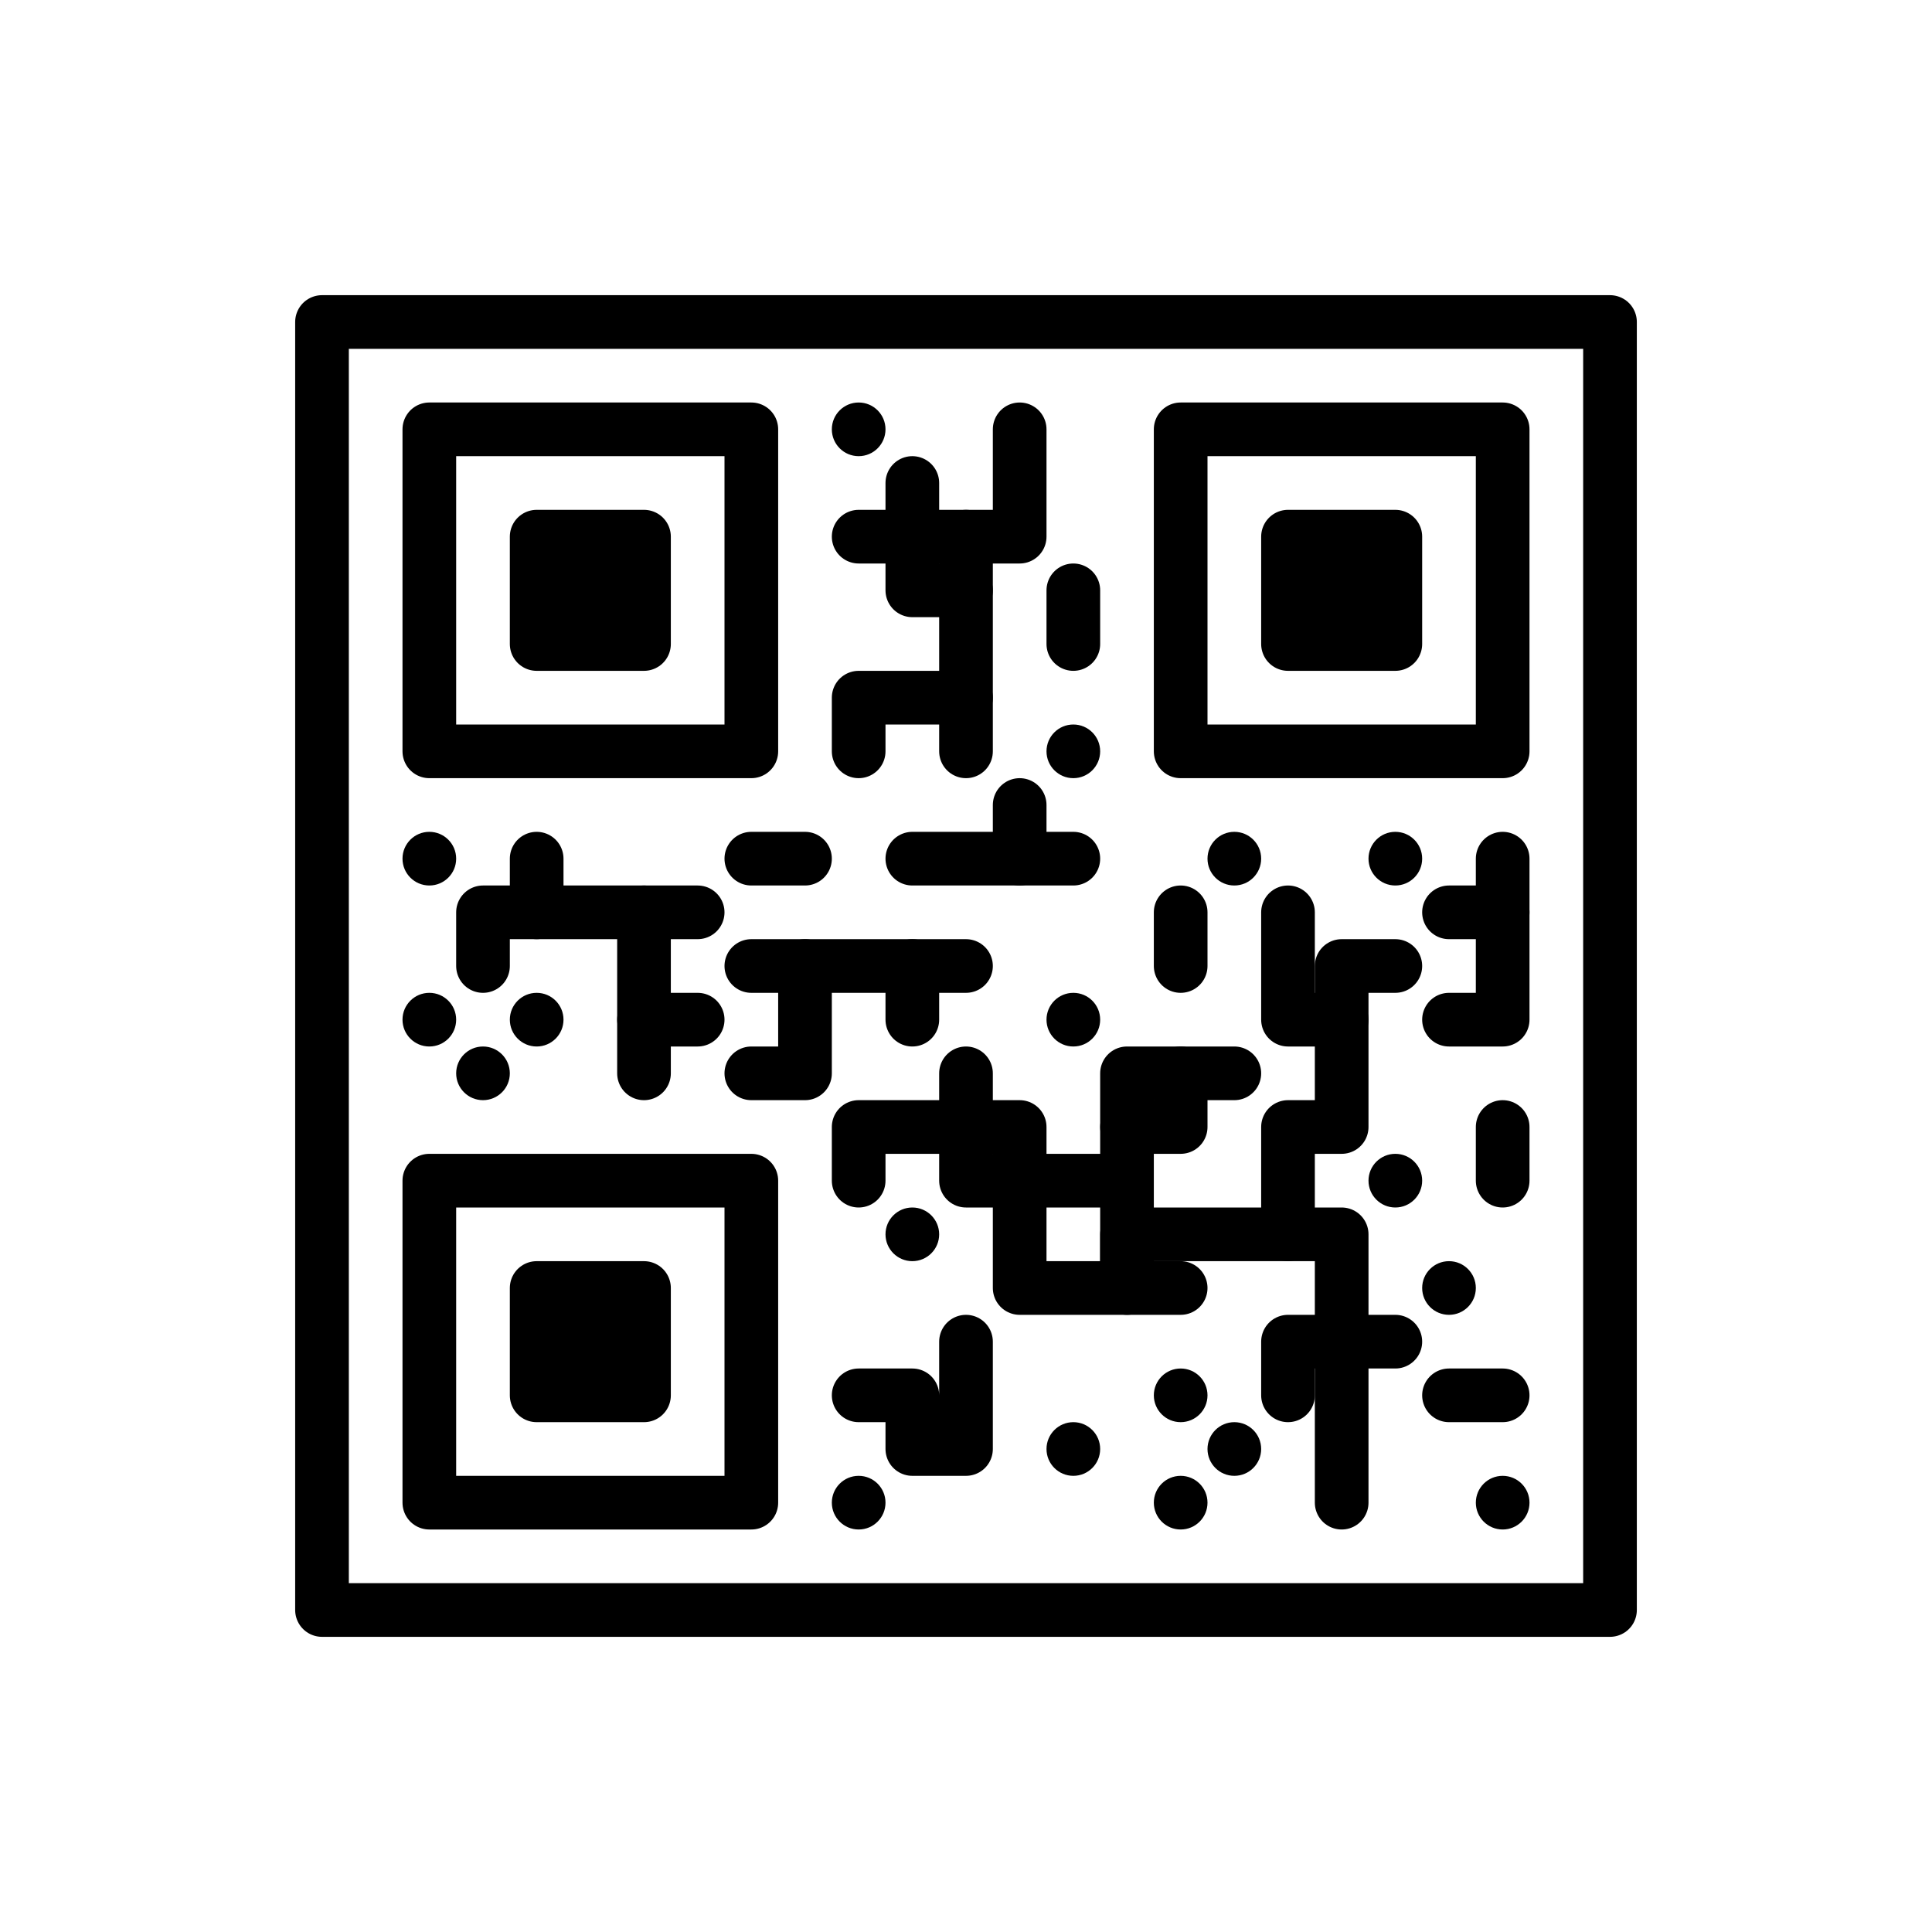
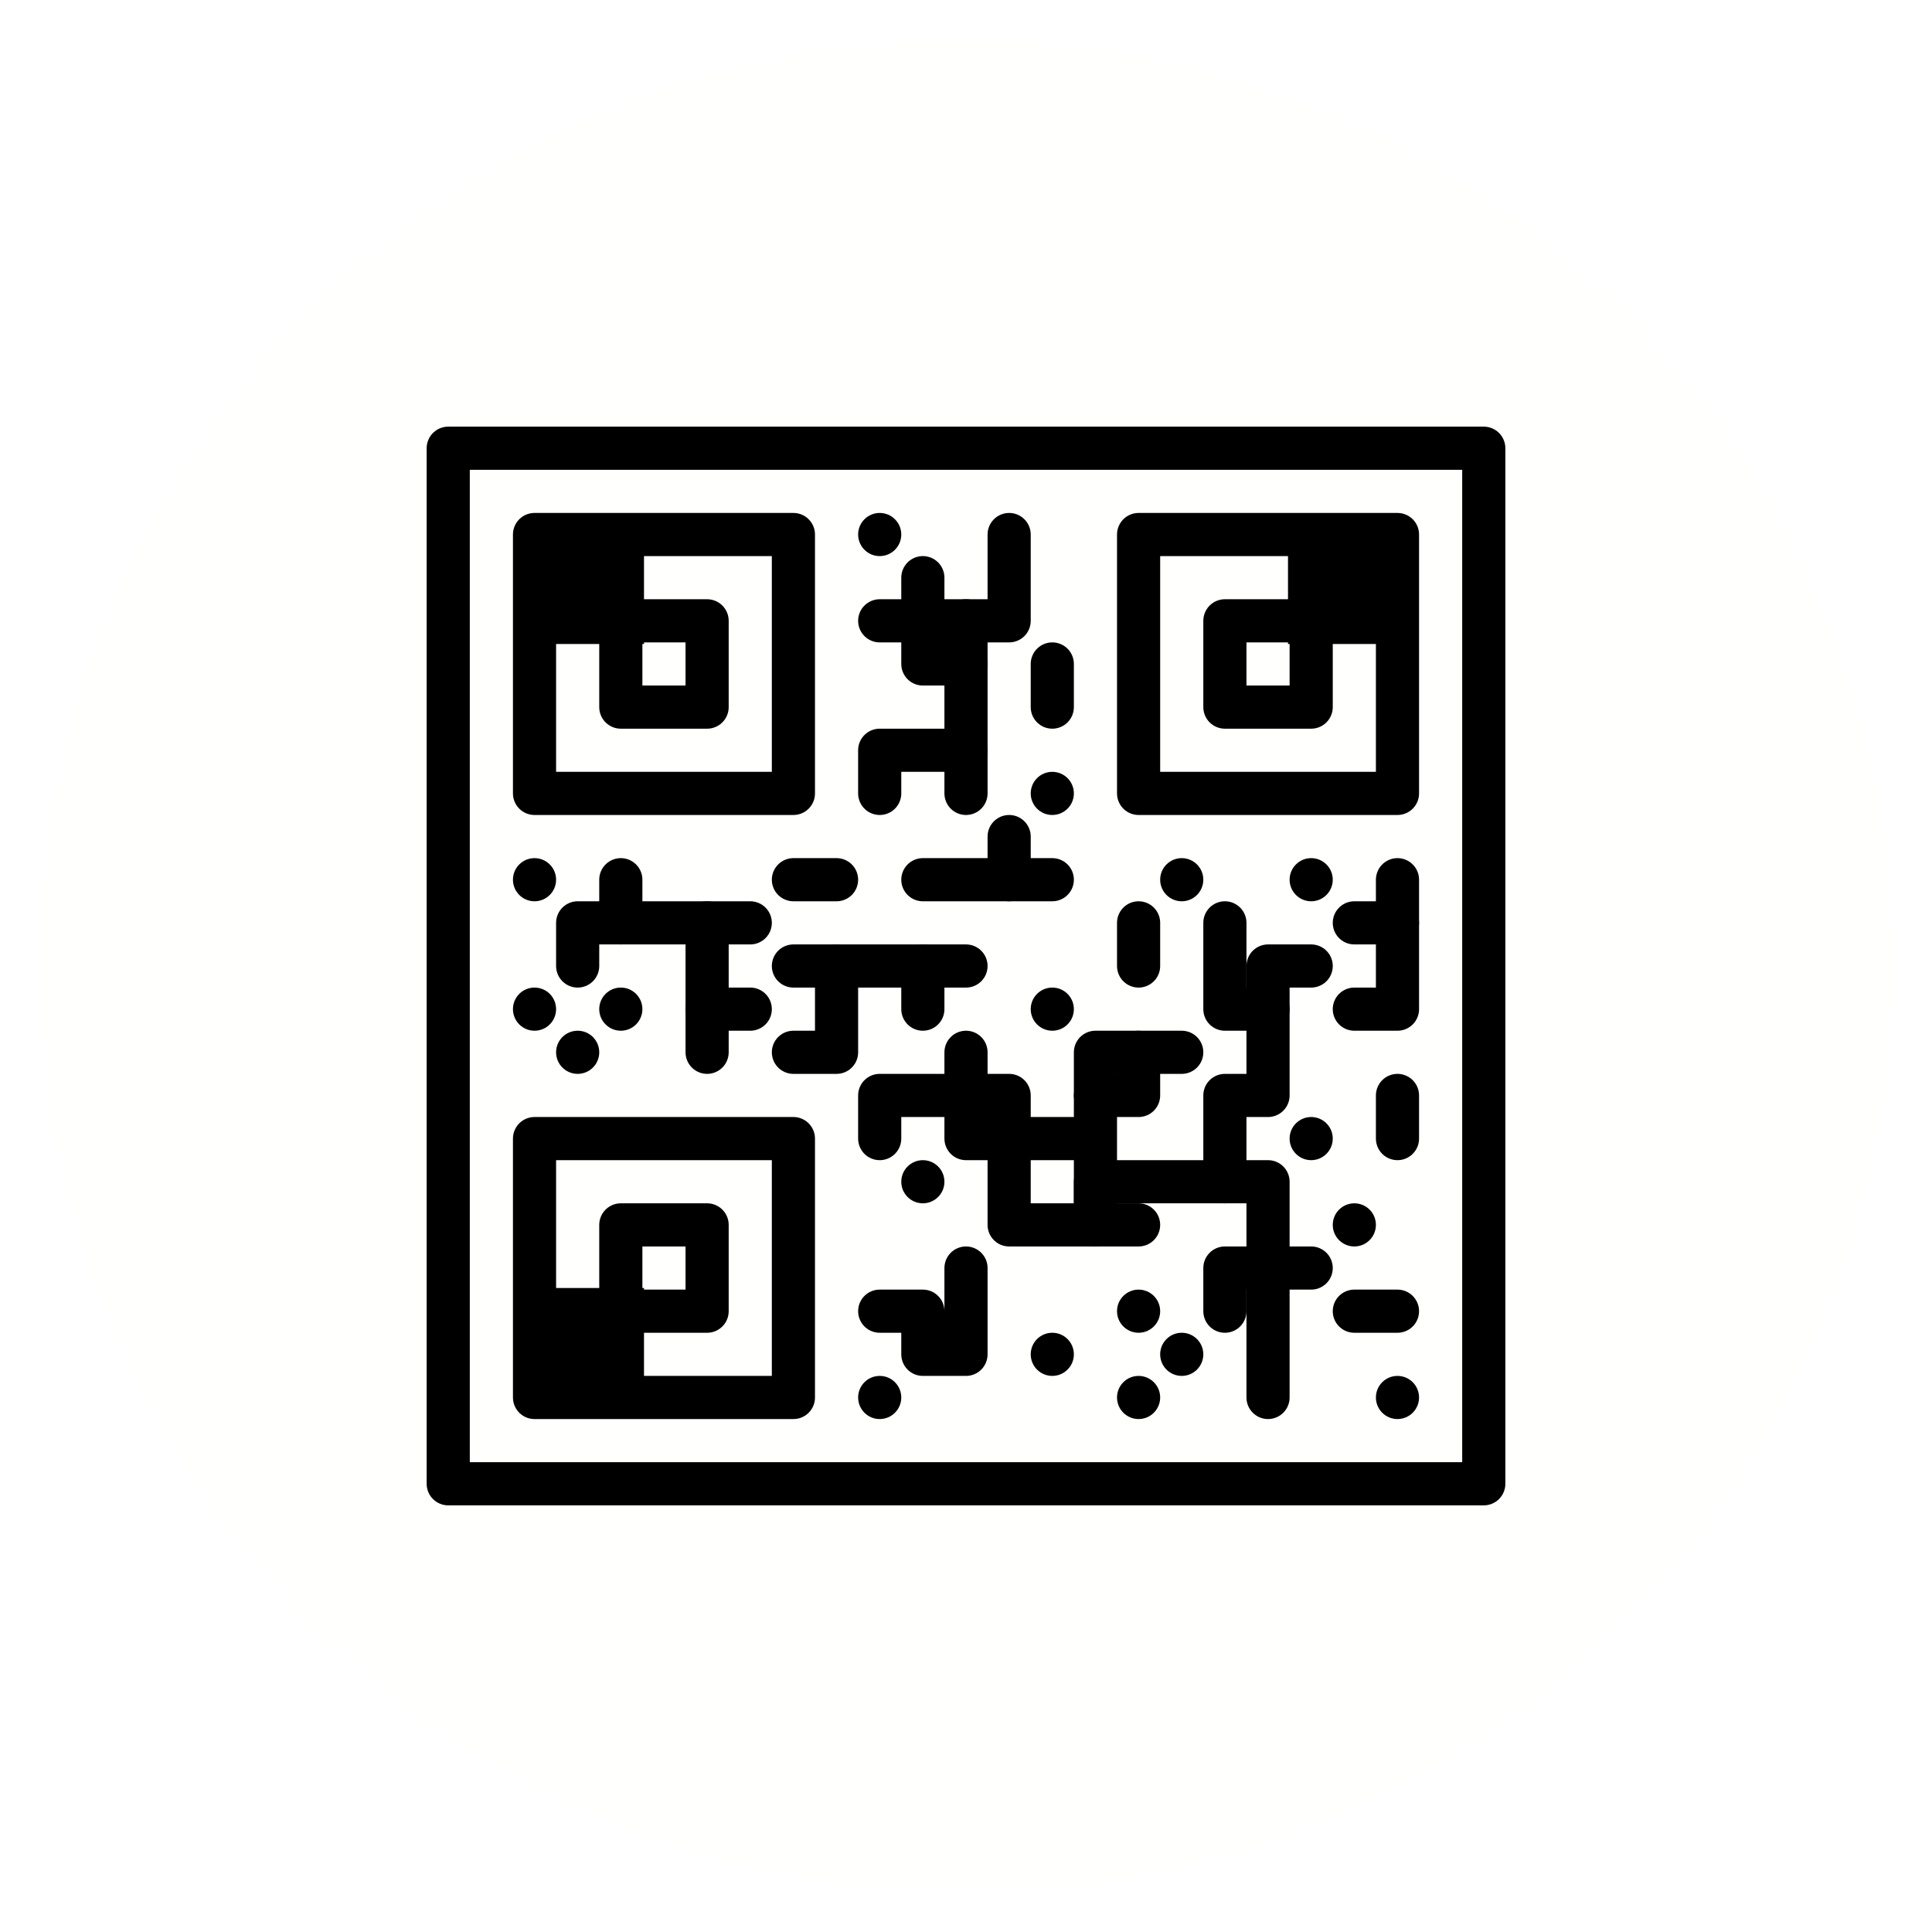
- <svg xmlns="http://www.w3.org/2000/svg" id="emoji" viewBox="0 0 72 72">
+ <svg xmlns="http://www.w3.org/2000/svg" id="emoji" viewBox="0 0 72 72" version="1.1">
+   <defs id="defs1471" />
+   <ellipse style="fill:#fffffd;fill-opacity:1;stroke-width:4.65" id="path848" cx="36" cy="36" rx="34.541" ry="34.54" />
  <g id="line-supplement">
-     <rect x="20" y="20" width="4" height="4" fill="#000" />
-     <rect x="20" y="48" width="4" height="4" fill="#000" />
-     <rect x="48" y="20" width="4" height="4" fill="#000" />
+     <rect x="20" y="20" width="4" height="4" fill="#000" id="rect1356" />
+     <rect x="20" y="48" width="4" height="4" fill="#000" id="rect1358" />
+     <rect x="48" y="20" width="4" height="4" fill="#000" id="rect1360" />
  </g>
-   <g id="line">
-     <circle cx="18" cy="40" r="1" fill="#000" />
-     <circle cx="16" cy="38" r="1" fill="#000" />
-     <circle cx="20" cy="38" r="1" fill="#000" />
-     <circle cx="34" cy="46" r="1" fill="#000" />
-     <circle cx="40" cy="38" r="1" fill="#000" />
-     <circle cx="40" cy="28" r="1" fill="#000" />
-     <circle cx="32" cy="16" r="1" fill="#000" />
-     <circle cx="46" cy="32" r="1" fill="#000" />
-     <circle cx="52" cy="32" r="1" fill="#000" />
-     <circle cx="52" cy="44" r="1" fill="#000" />
-     <circle cx="54" cy="48" r="1" fill="#000" />
-     <circle cx="56" cy="56" r="1" fill="#000" />
-     <circle cx="32" cy="56" r="1" fill="#000" />
-     <circle cx="44" cy="56" r="1" fill="#000" />
-     <circle cx="46" cy="54" r="1" fill="#000" />
-     <circle cx="44" cy="52" r="1" fill="#000" />
-     <circle cx="16" cy="32" r="1" fill="#000" />
-     <circle cx="40" cy="54" r="1" fill="#000" />
-     <rect x="12" y="12" width="48" height="48" fill="none" stroke="#000" stroke-linejoin="round" stroke-width="2" />
-     <rect x="16" y="16" width="12" height="12" fill="none" stroke="#000" stroke-linejoin="round" stroke-width="2" />
-     <rect x="20" y="20" width="4" height="4" fill="none" stroke="#000" stroke-linejoin="round" stroke-width="2" />
-     <rect x="16" y="44" width="12" height="12" fill="none" stroke="#000" stroke-linejoin="round" stroke-width="2" />
-     <rect x="20" y="48" width="4" height="4" fill="none" stroke="#000" stroke-linejoin="round" stroke-width="2" />
-     <rect x="44" y="16" width="12" height="12" fill="none" stroke="#000" stroke-linejoin="round" stroke-width="2" />
-     <rect x="48" y="20" width="4" height="4" fill="none" stroke="#000" stroke-linejoin="round" stroke-width="2" />
-     <path fill="none" stroke="#000" stroke-linecap="round" stroke-linejoin="round" stroke-width="2" d="M18 36V34H26" />
-     <path fill="none" stroke="#000" stroke-linecap="round" stroke-linejoin="round" stroke-width="2" d="M20 34V32" />
-     <path fill="none" stroke="#000" stroke-linecap="round" stroke-linejoin="round" stroke-width="2" d="M24 34V40" />
-     <path fill="none" stroke="#000" stroke-linecap="round" stroke-linejoin="round" stroke-width="2" d="M24 38H26" />
-     <path fill="none" stroke="#000" stroke-linecap="round" stroke-linejoin="round" stroke-width="2" d="M38 32V30" />
-     <path fill="none" stroke="#000" stroke-linecap="round" stroke-linejoin="round" stroke-width="2" d="M56 34H54" />
-     <path fill="none" stroke="#000" stroke-linecap="round" stroke-linejoin="round" stroke-width="2" d="M42 42H44V40" />
-     <path fill="none" stroke="#000" stroke-linecap="round" stroke-linejoin="round" stroke-width="2" d="M28 32H30" />
-     <path fill="none" stroke="#000" stroke-linecap="round" stroke-linejoin="round" stroke-width="2" d="M34 32H40" />
-     <path fill="none" stroke="#000" stroke-linecap="round" stroke-linejoin="round" stroke-width="2" d="M38 16V20H36V28" />
-     <path fill="none" stroke="#000" stroke-linecap="round" stroke-linejoin="round" stroke-width="2" d="M36 26H32V28" />
-     <path fill="none" stroke="#000" stroke-linecap="round" stroke-linejoin="round" stroke-width="2" d="M36 20H32" />
-     <path fill="none" stroke="#000" stroke-linecap="round" stroke-linejoin="round" stroke-width="2" d="M36 22H34V18" />
-     <path fill="none" stroke="#000" stroke-linecap="round" stroke-linejoin="round" stroke-width="2" d="M28 36H36" />
-     <path fill="none" stroke="#000" stroke-linecap="round" stroke-linejoin="round" stroke-width="2" d="M30 36V40H28" />
-     <path fill="none" stroke="#000" stroke-linecap="round" stroke-linejoin="round" stroke-width="2" d="M34 36V38" />
-     <path fill="none" stroke="#000" stroke-linecap="round" stroke-linejoin="round" stroke-width="2" d="M32 44V42H38V48H42V46H50V56" />
-     <path fill="none" stroke="#000" stroke-linecap="round" stroke-linejoin="round" stroke-width="2" d="M36 40V44H42M46 40H42V48H44" />
-     <path fill="none" stroke="#000" stroke-linecap="round" stroke-linejoin="round" stroke-width="2" d="M48 34V38H50V42H48V46" />
-     <path fill="none" stroke="#000" stroke-linecap="round" stroke-linejoin="round" stroke-width="2" d="M50 38V36H52" />
-     <path fill="none" stroke="#000" stroke-linecap="round" stroke-linejoin="round" stroke-width="2" d="M52 50H48V52" />
-     <path fill="none" stroke="#000" stroke-linecap="round" stroke-linejoin="round" stroke-width="2" d="M32 52H34V54H36V50" />
-     <path fill="none" stroke="#000" stroke-linecap="round" stroke-linejoin="round" stroke-width="2" d="M56 32V38H54" />
-     <path fill="none" stroke="#000" stroke-linecap="round" stroke-linejoin="round" stroke-width="2" d="M44 36V34" />
-     <path fill="none" stroke="#000" stroke-linecap="round" stroke-linejoin="round" stroke-width="2" d="M56 42V44" />
-     <path fill="none" stroke="#000" stroke-linecap="round" stroke-linejoin="round" stroke-width="2" d="M54 52H56" />
-     <path fill="none" stroke="#000" stroke-linecap="round" stroke-linejoin="round" stroke-width="2" d="M40 22V24" />
+   <g id="line" transform="matrix(0.804,0,0,0.804,7.056,7.056)">
+     <circle cx="18" cy="40" r="1" fill="#000000" id="circle1363" />
+     <circle cx="16" cy="38" r="1" fill="#000000" id="circle1365" />
+     <circle cx="20" cy="38" r="1" fill="#000000" id="circle1367" />
+     <circle cx="34" cy="46" r="1" fill="#000000" id="circle1369" />
+     <circle cx="40" cy="38" r="1" fill="#000000" id="circle1371" />
+     <circle cx="40" cy="28" r="1" fill="#000000" id="circle1373" />
+     <circle cx="32" cy="16" r="1" fill="#000000" id="circle1375" />
+     <circle cx="46" cy="32" r="1" fill="#000000" id="circle1377" />
+     <circle cx="52" cy="32" r="1" fill="#000000" id="circle1379" />
+     <circle cx="52" cy="44" r="1" fill="#000000" id="circle1381" />
+     <circle cx="54" cy="48" r="1" fill="#000000" id="circle1383" />
+     <circle cx="56" cy="56" r="1" fill="#000000" id="circle1385" />
+     <circle cx="32" cy="56" r="1" fill="#000000" id="circle1387" />
+     <circle cx="44" cy="56" r="1" fill="#000000" id="circle1389" />
+     <circle cx="46" cy="54" r="1" fill="#000000" id="circle1391" />
+     <circle cx="44" cy="52" r="1" fill="#000000" id="circle1393" />
+     <circle cx="16" cy="32" r="1" fill="#000000" id="circle1395" />
+     <circle cx="40" cy="54" r="1" fill="#000000" id="circle1397" />
+     <rect x="12" y="12" width="48" height="48" fill="none" stroke="#000000" stroke-linejoin="round" stroke-width="2" id="rect1399" />
+     <rect x="16" y="16" width="12" height="12" fill="none" stroke="#000000" stroke-linejoin="round" stroke-width="2" id="rect1401" />
+     <rect x="20" y="20" width="4" height="4" fill="none" stroke="#000000" stroke-linejoin="round" stroke-width="2" id="rect1403" />
+     <rect x="16" y="44" width="12" height="12" fill="none" stroke="#000000" stroke-linejoin="round" stroke-width="2" id="rect1405" />
+     <rect x="20" y="48" width="4" height="4" fill="none" stroke="#000000" stroke-linejoin="round" stroke-width="2" id="rect1407" />
+     <rect x="44" y="16" width="12" height="12" fill="none" stroke="#000000" stroke-linejoin="round" stroke-width="2" id="rect1409" />
+     <rect x="48" y="20" width="4" height="4" fill="none" stroke="#000000" stroke-linejoin="round" stroke-width="2" id="rect1411" />
+     <path fill="none" stroke="#000000" stroke-linecap="round" stroke-linejoin="round" stroke-width="2" d="m 18,36 v -2 h 8" id="path1413" />
+     <path fill="none" stroke="#000000" stroke-linecap="round" stroke-linejoin="round" stroke-width="2" d="M 20,34 V 32" id="path1415" />
+     <path fill="none" stroke="#000000" stroke-linecap="round" stroke-linejoin="round" stroke-width="2" d="m 24,34 v 6" id="path1417" />
+     <path fill="none" stroke="#000000" stroke-linecap="round" stroke-linejoin="round" stroke-width="2" d="m 24,38 h 2" id="path1419" />
+     <path fill="none" stroke="#000000" stroke-linecap="round" stroke-linejoin="round" stroke-width="2" d="M 38,32 V 30" id="path1421" />
+     <path fill="none" stroke="#000000" stroke-linecap="round" stroke-linejoin="round" stroke-width="2" d="M 56,34 H 54" id="path1423" />
+     <path fill="none" stroke="#000000" stroke-linecap="round" stroke-linejoin="round" stroke-width="2" d="m 42,42 h 2 v -2" id="path1425" />
+     <path fill="none" stroke="#000000" stroke-linecap="round" stroke-linejoin="round" stroke-width="2" d="m 28,32 h 2" id="path1427" />
+     <path fill="none" stroke="#000000" stroke-linecap="round" stroke-linejoin="round" stroke-width="2" d="m 34,32 h 6" id="path1429" />
+     <path fill="none" stroke="#000000" stroke-linecap="round" stroke-linejoin="round" stroke-width="2" d="m 38,16 v 4 h -2 v 8" id="path1431" />
+     <path fill="none" stroke="#000000" stroke-linecap="round" stroke-linejoin="round" stroke-width="2" d="m 36,26 h -4 v 2" id="path1433" />
+     <path fill="none" stroke="#000000" stroke-linecap="round" stroke-linejoin="round" stroke-width="2" d="M 36,20 H 32" id="path1435" />
+     <path fill="none" stroke="#000000" stroke-linecap="round" stroke-linejoin="round" stroke-width="2" d="M 36,22 H 34 V 18" id="path1437" />
+     <path fill="none" stroke="#000000" stroke-linecap="round" stroke-linejoin="round" stroke-width="2" d="m 28,36 h 8" id="path1439" />
+     <path fill="none" stroke="#000000" stroke-linecap="round" stroke-linejoin="round" stroke-width="2" d="m 30,36 v 4 h -2" id="path1441" />
+     <path fill="none" stroke="#000000" stroke-linecap="round" stroke-linejoin="round" stroke-width="2" d="m 34,36 v 2" id="path1443" />
+     <path fill="none" stroke="#000000" stroke-linecap="round" stroke-linejoin="round" stroke-width="2" d="m 32,44 v -2 h 6 v 6 h 4 v -2 h 8 v 10" id="path1445" />
+     <path fill="none" stroke="#000000" stroke-linecap="round" stroke-linejoin="round" stroke-width="2" d="m 36,40 v 4 h 6 m 4,-4 h -4 v 8 h 2" id="path1447" />
+     <path fill="none" stroke="#000000" stroke-linecap="round" stroke-linejoin="round" stroke-width="2" d="m 48,34 v 4 h 2 v 4 h -2 v 4" id="path1449" />
+     <path fill="none" stroke="#000000" stroke-linecap="round" stroke-linejoin="round" stroke-width="2" d="m 50,38 v -2 h 2" id="path1451" />
+     <path fill="none" stroke="#000000" stroke-linecap="round" stroke-linejoin="round" stroke-width="2" d="m 52,50 h -4 v 2" id="path1453" />
+     <path fill="none" stroke="#000000" stroke-linecap="round" stroke-linejoin="round" stroke-width="2" d="m 32,52 h 2 v 2 h 2 v -4" id="path1455" />
+     <path fill="none" stroke="#000000" stroke-linecap="round" stroke-linejoin="round" stroke-width="2" d="m 56,32 v 6 h -2" id="path1457" />
+     <path fill="none" stroke="#000000" stroke-linecap="round" stroke-linejoin="round" stroke-width="2" d="M 44,36 V 34" id="path1459" />
+     <path fill="none" stroke="#000000" stroke-linecap="round" stroke-linejoin="round" stroke-width="2" d="m 56,42 v 2" id="path1461" />
+     <path fill="none" stroke="#000000" stroke-linecap="round" stroke-linejoin="round" stroke-width="2" d="m 54,52 h 2" id="path1463" />
+     <path fill="none" stroke="#000000" stroke-linecap="round" stroke-linejoin="round" stroke-width="2" d="m 40,22 v 2" id="path1465" />
  </g>
</svg>
